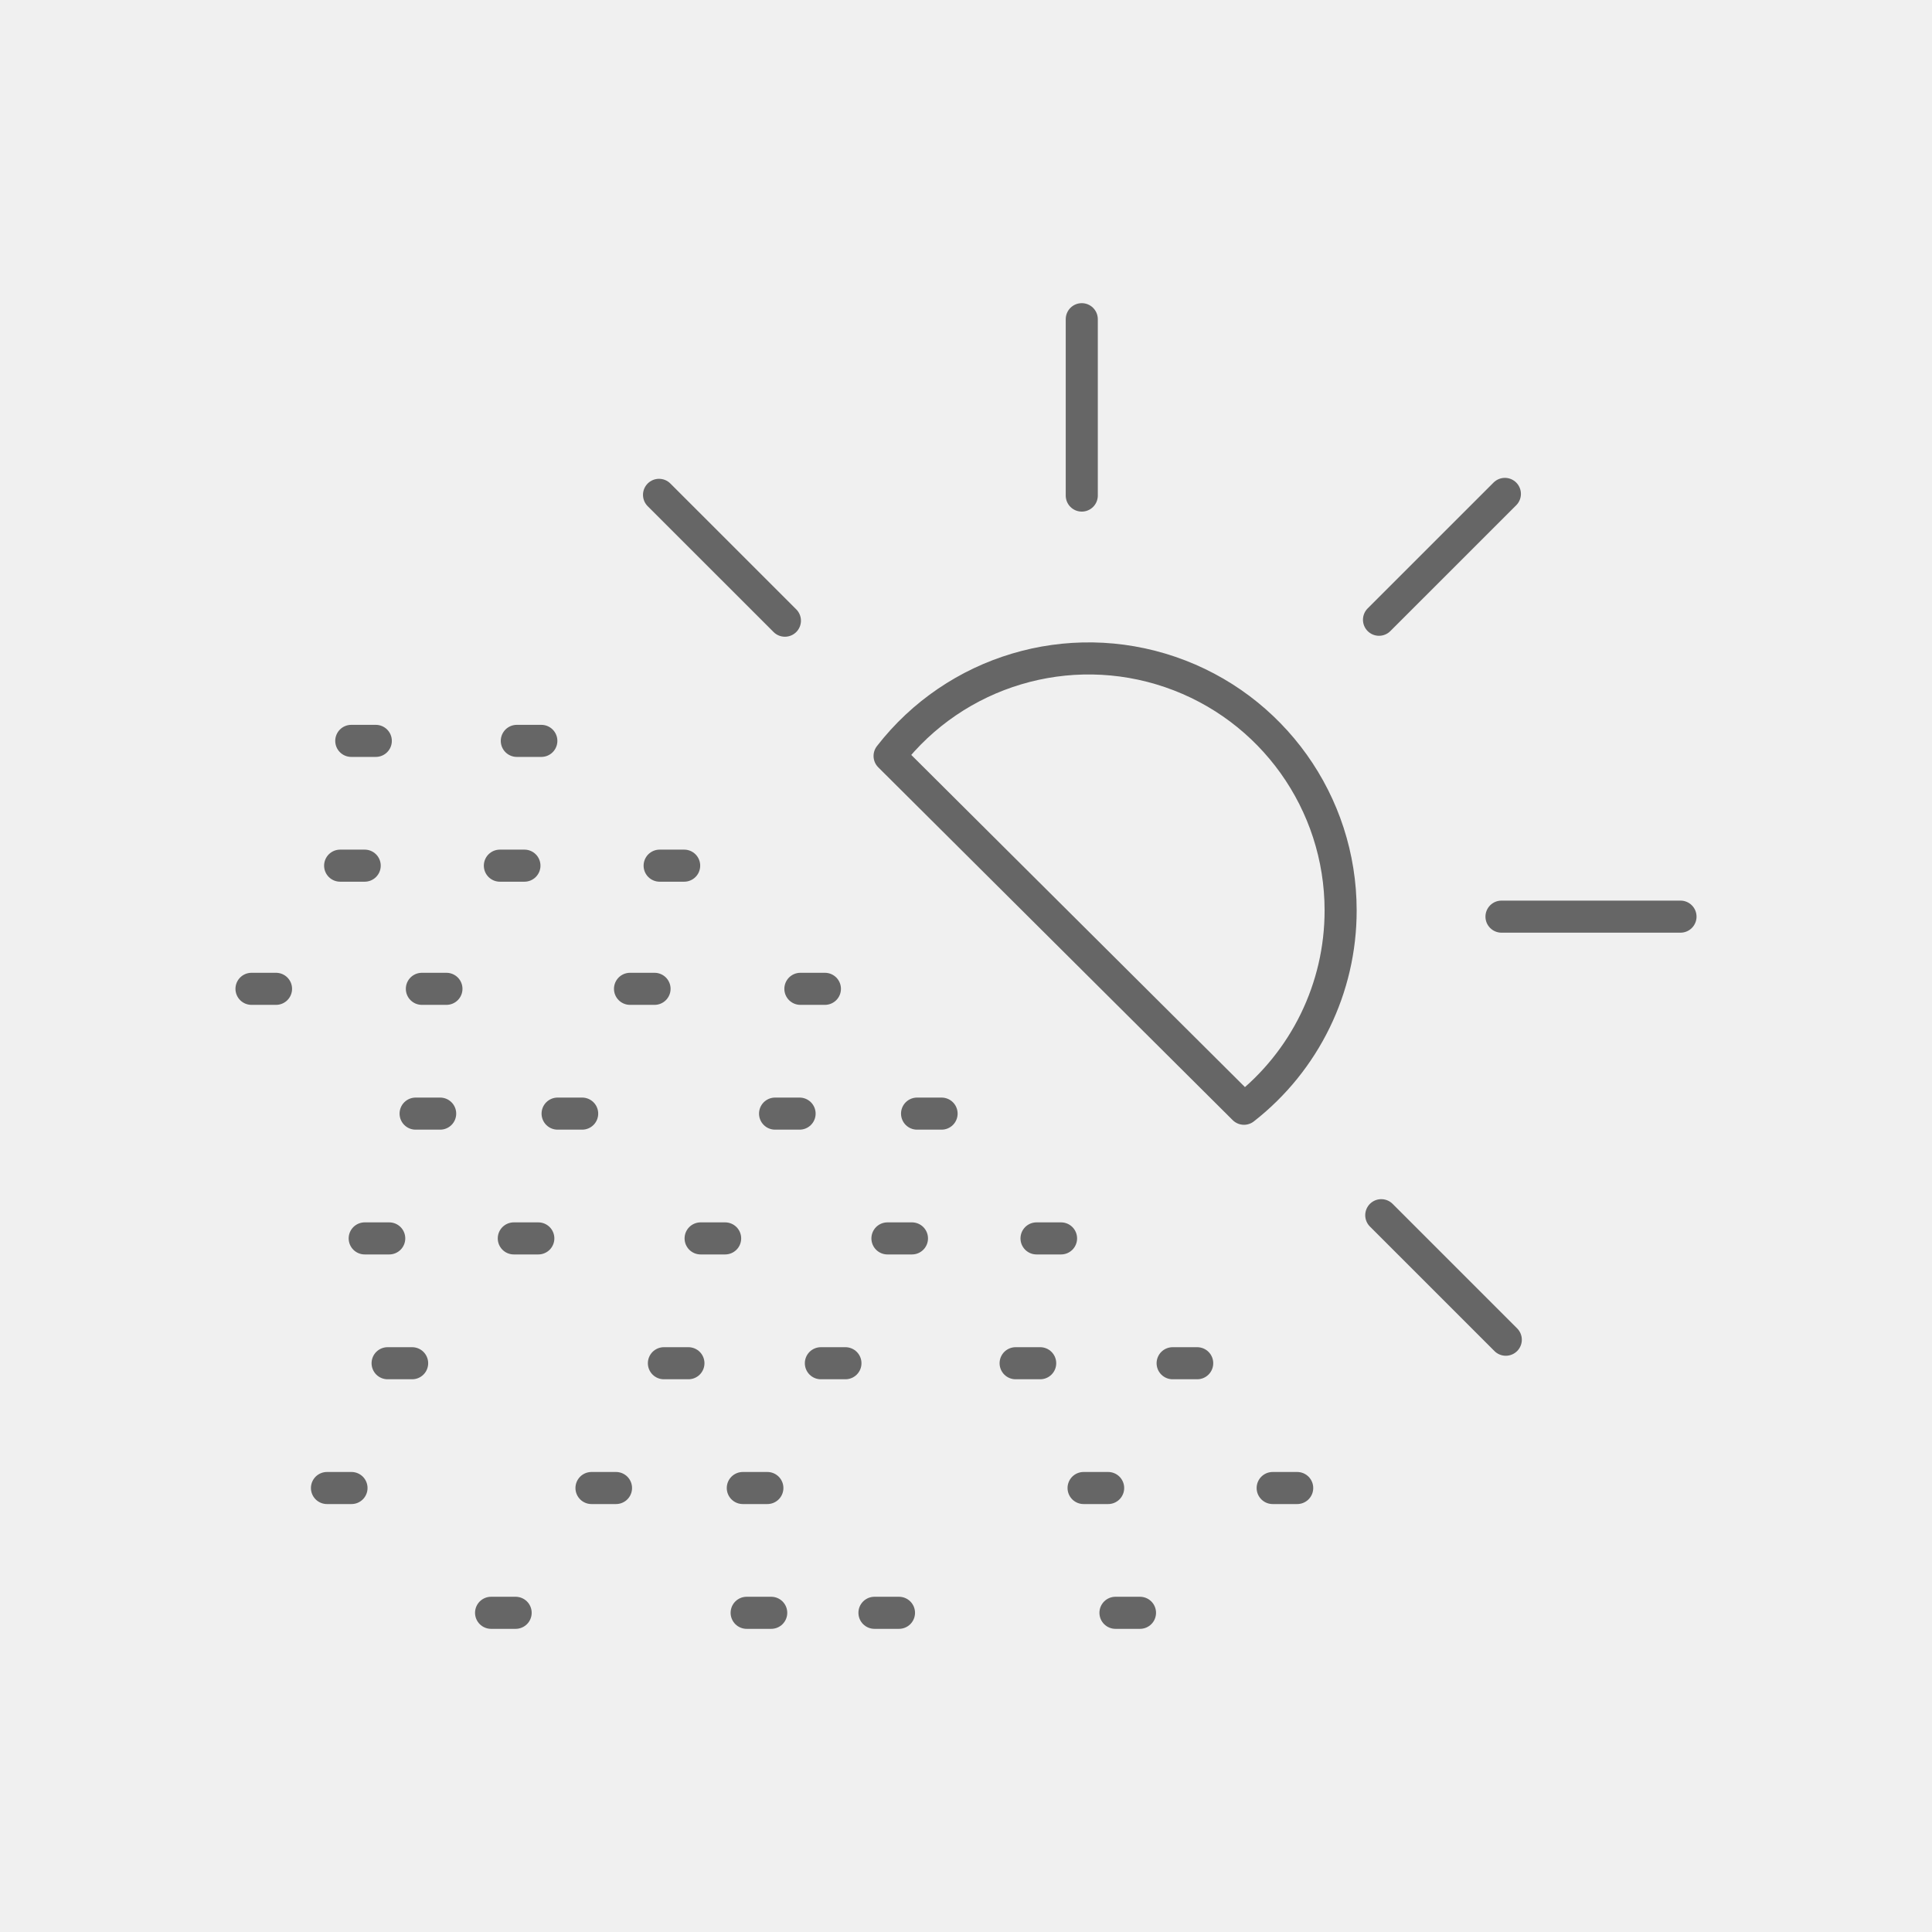
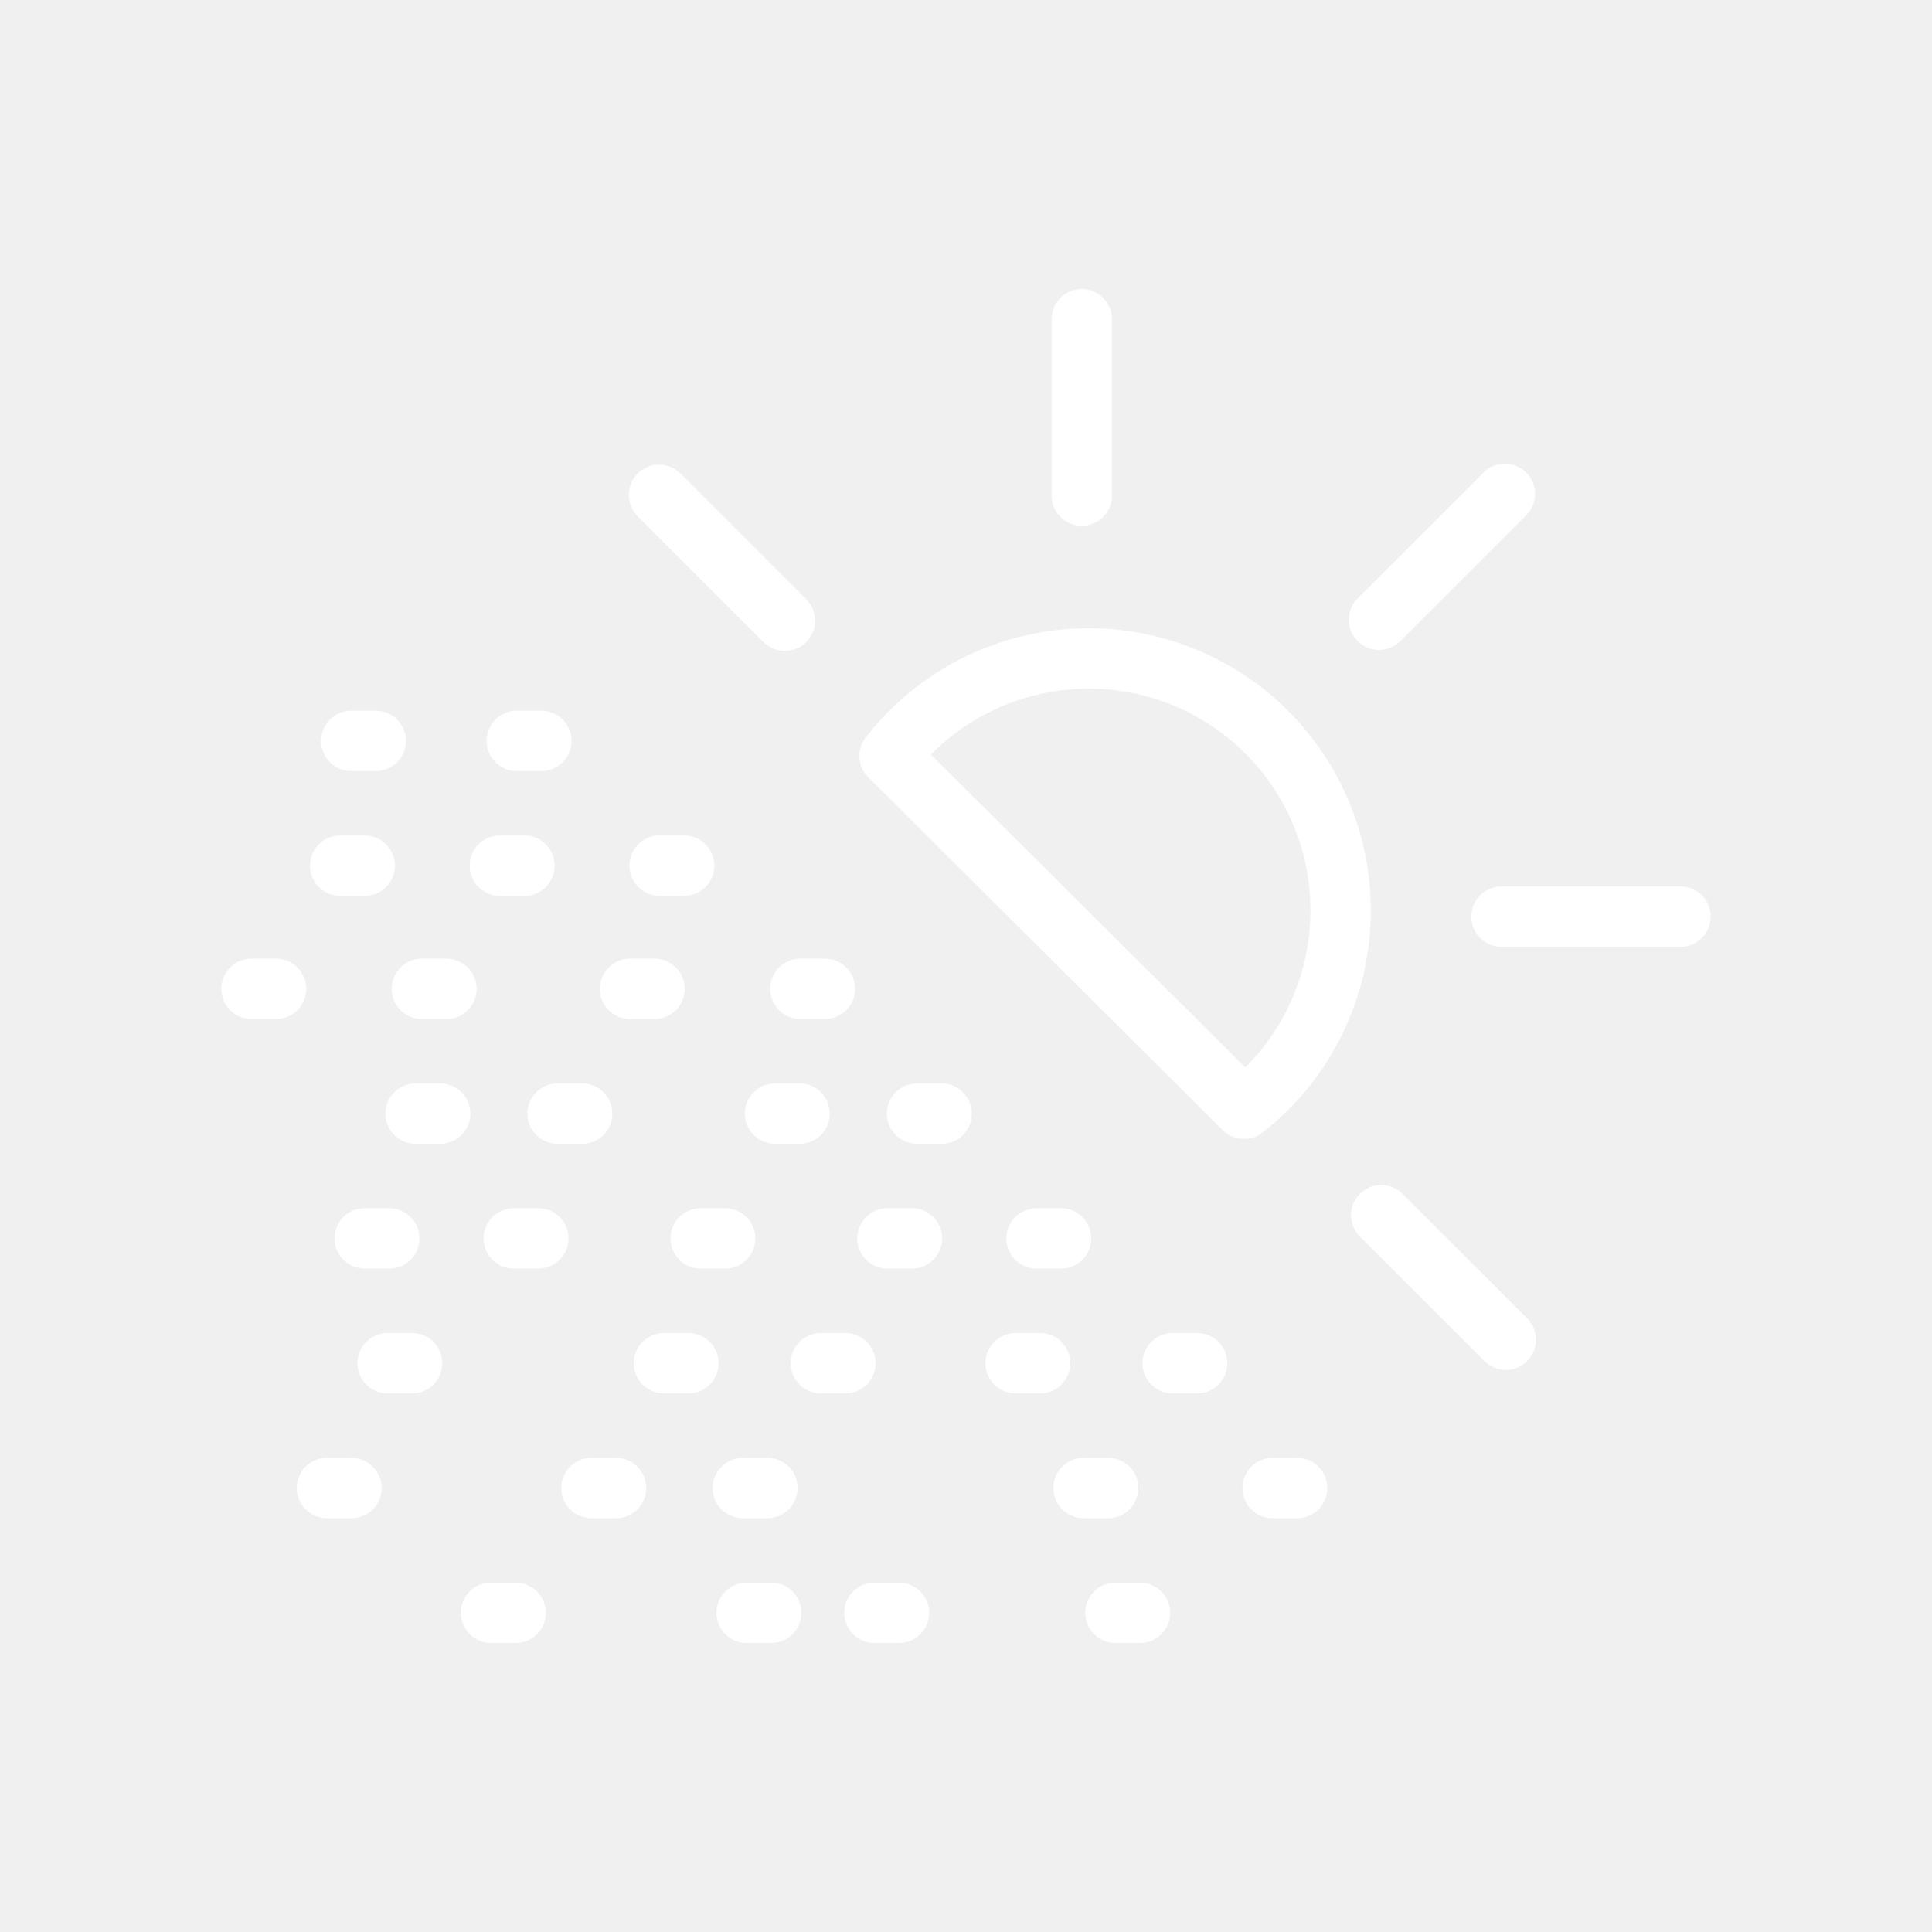
<svg xmlns="http://www.w3.org/2000/svg" id="Layer_1" data-name="Layer 1" viewBox="0 0 512 512">
  <defs>
-     <style>.cls-1{fill:none;stroke:#666;stroke-linecap:round;stroke-linejoin:round;stroke-width:8.5px}</style>
+     <style>.cls-1{fill:none;stroke:#fff;stroke-linecap:round;stroke-linejoin:round;stroke-width:16px}</style>
  </defs>
  <path class="cls-1" d="M445.35 242.92h-47.44M286.68 131.33V84.59M398.81 130.89l-33.36 33.35M399.05 355.04l-33-33M208.01 164.49l-33.36-33.35M355.28 241.27a66.77 66.77 0 00-119.53-40.93l93.92 93.49a66.62 66.62 0 0025.61-52.56zM337.27 394.34h6.5M310.76 361.27h6.51M274.69 328.19h6.5M287.16 394.34h6.51M269.15 361.27h6.51M235.18 328.19h6.5M218.61 262.05h-6.5M243.03 295.12h6.5M217.54 361.27h6.51M295.61 427.41h6.5M185.67 328.19h6.5M173.46 262.05h-6.5M175.94 361.27h6.5M231.74 427.41h6.5M205.4 295.12h6.5M196.85 394.34h6.51M136.16 328.19h6.5M118.31 262.05h-6.51M156.75 394.34h6.5M197.87 427.41h6.51M147.77 295.12h6.51M102.72 361.27h6.5M96.65 328.19h6.5M73.15 262.05h-6.5M110.14 295.12h6.51M86.65 394.34h6.5M130.14 427.41h6.51M136.96 196.34h6.5M174.81 229.41h6.5M132.47 229.41h6.51M93.09 196.34h6.5M90.14 229.41h6.51" />
</svg>
